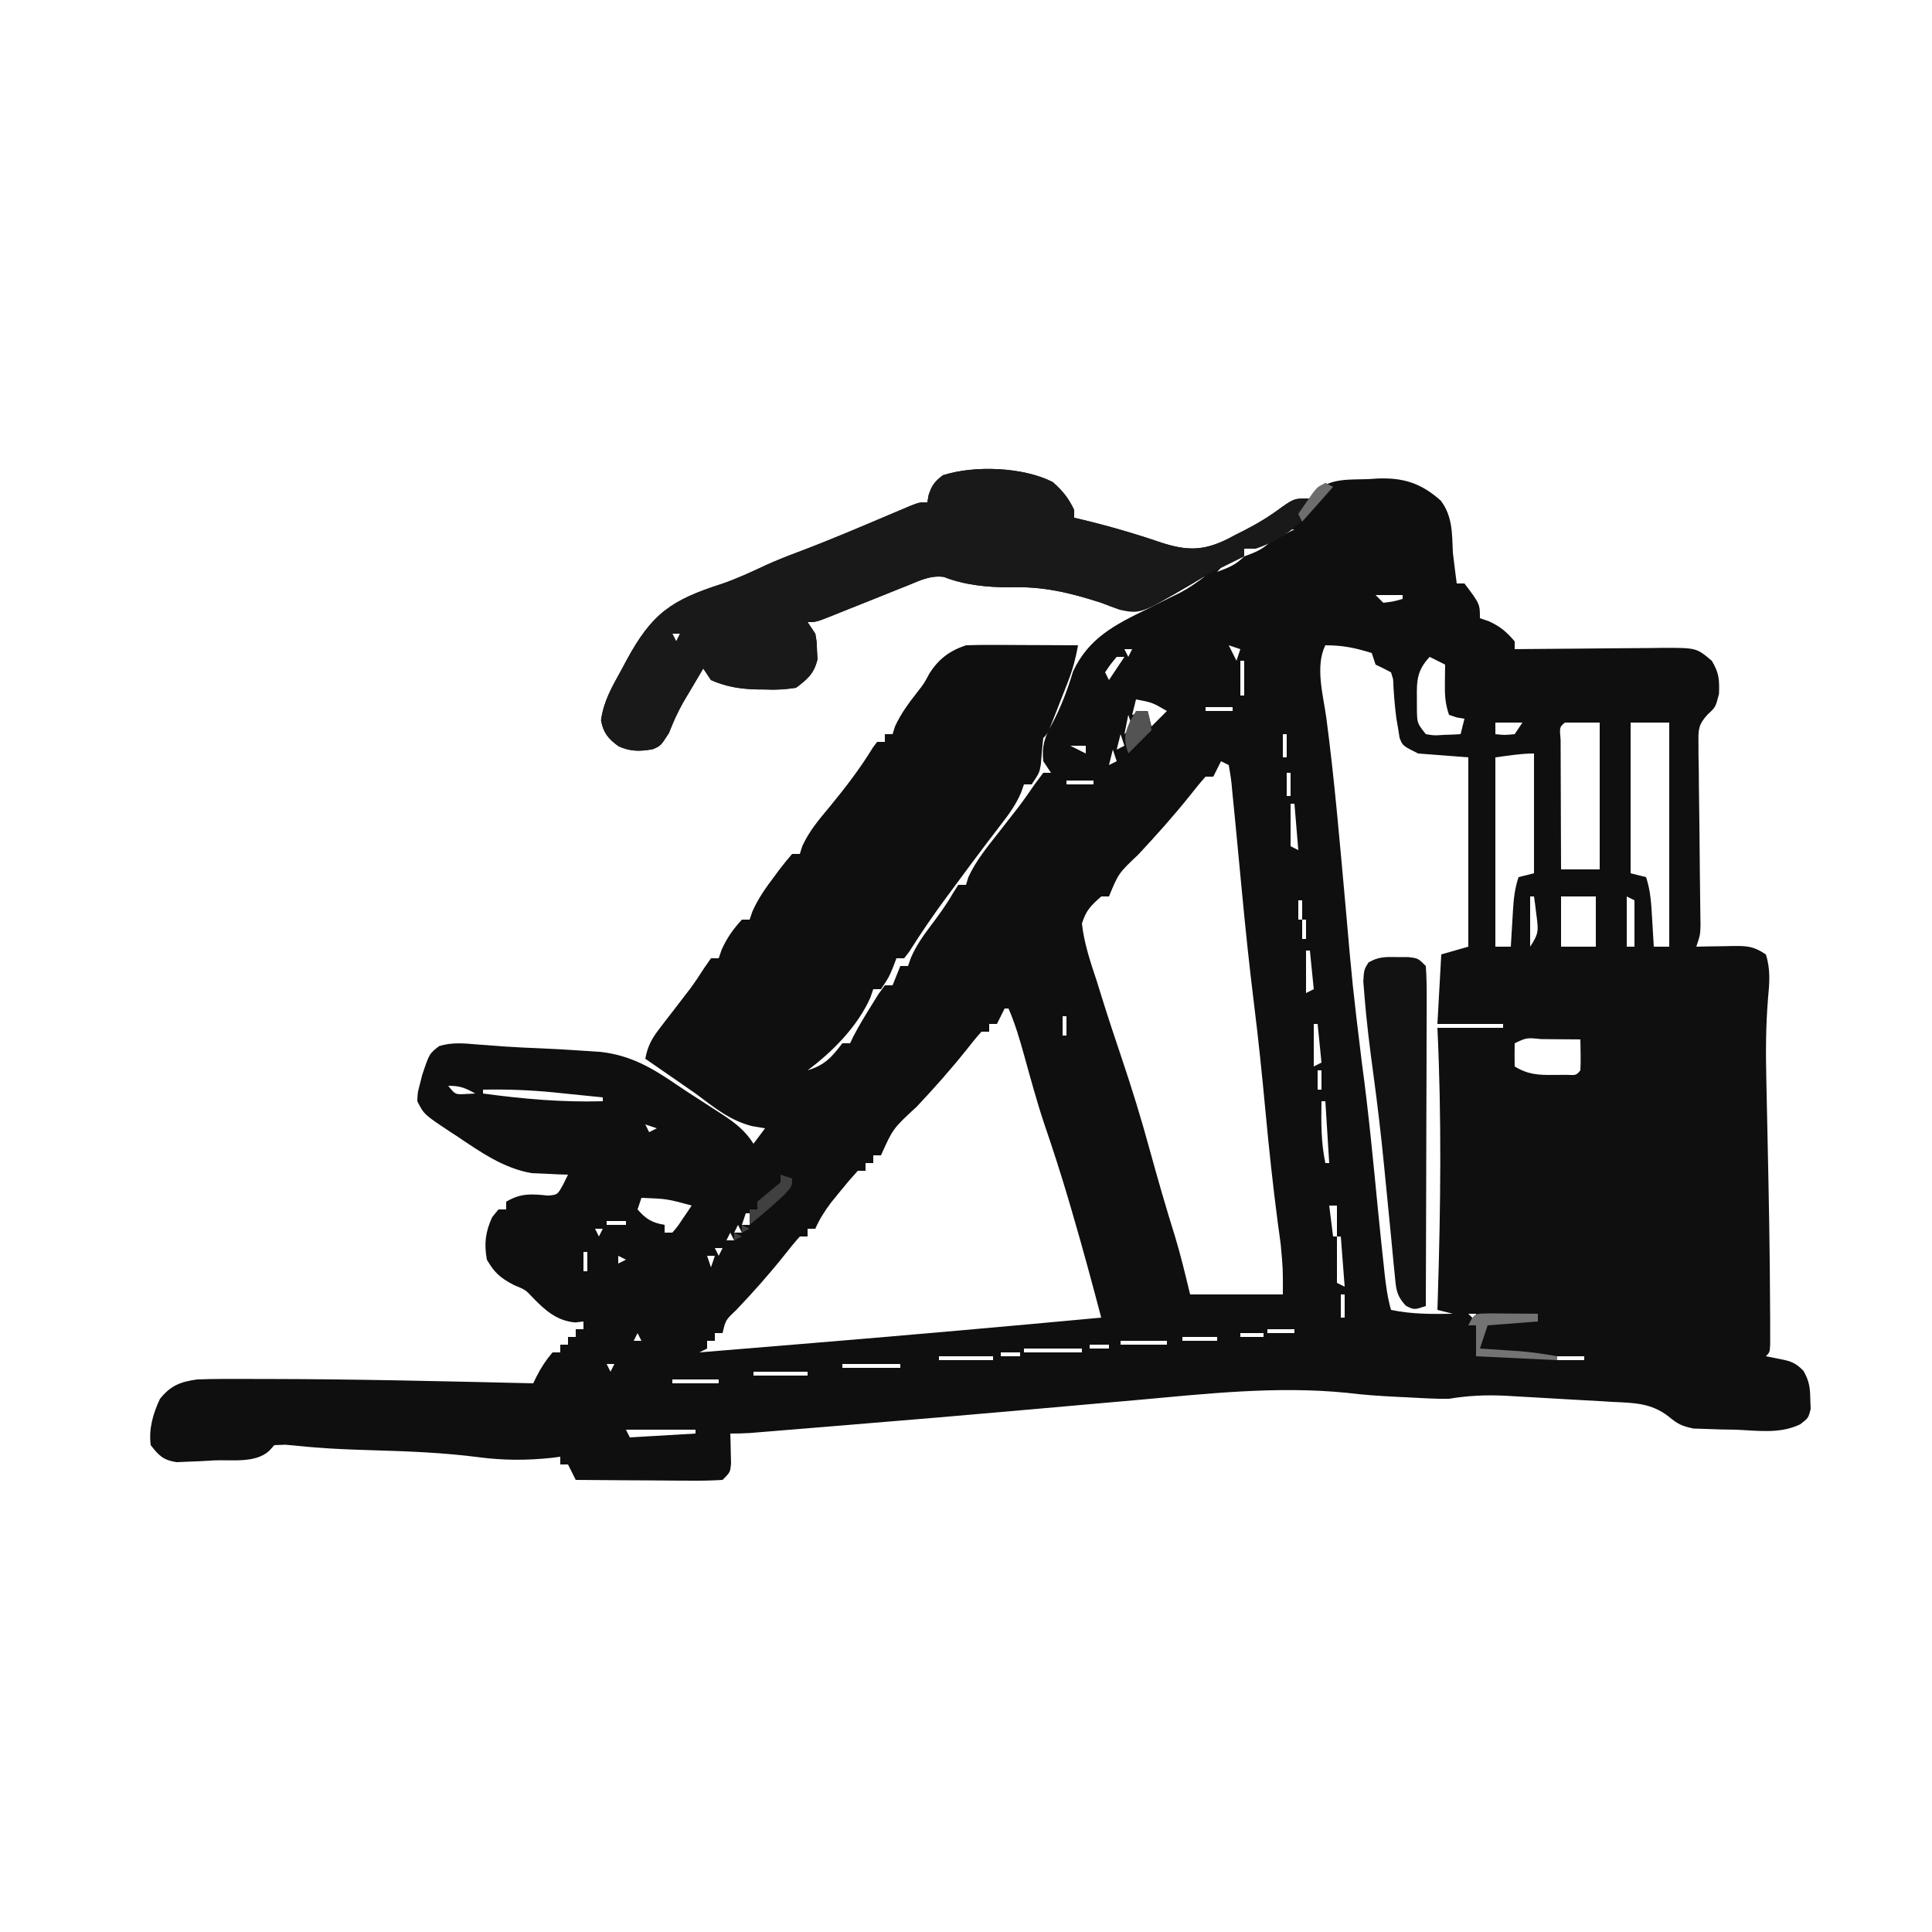
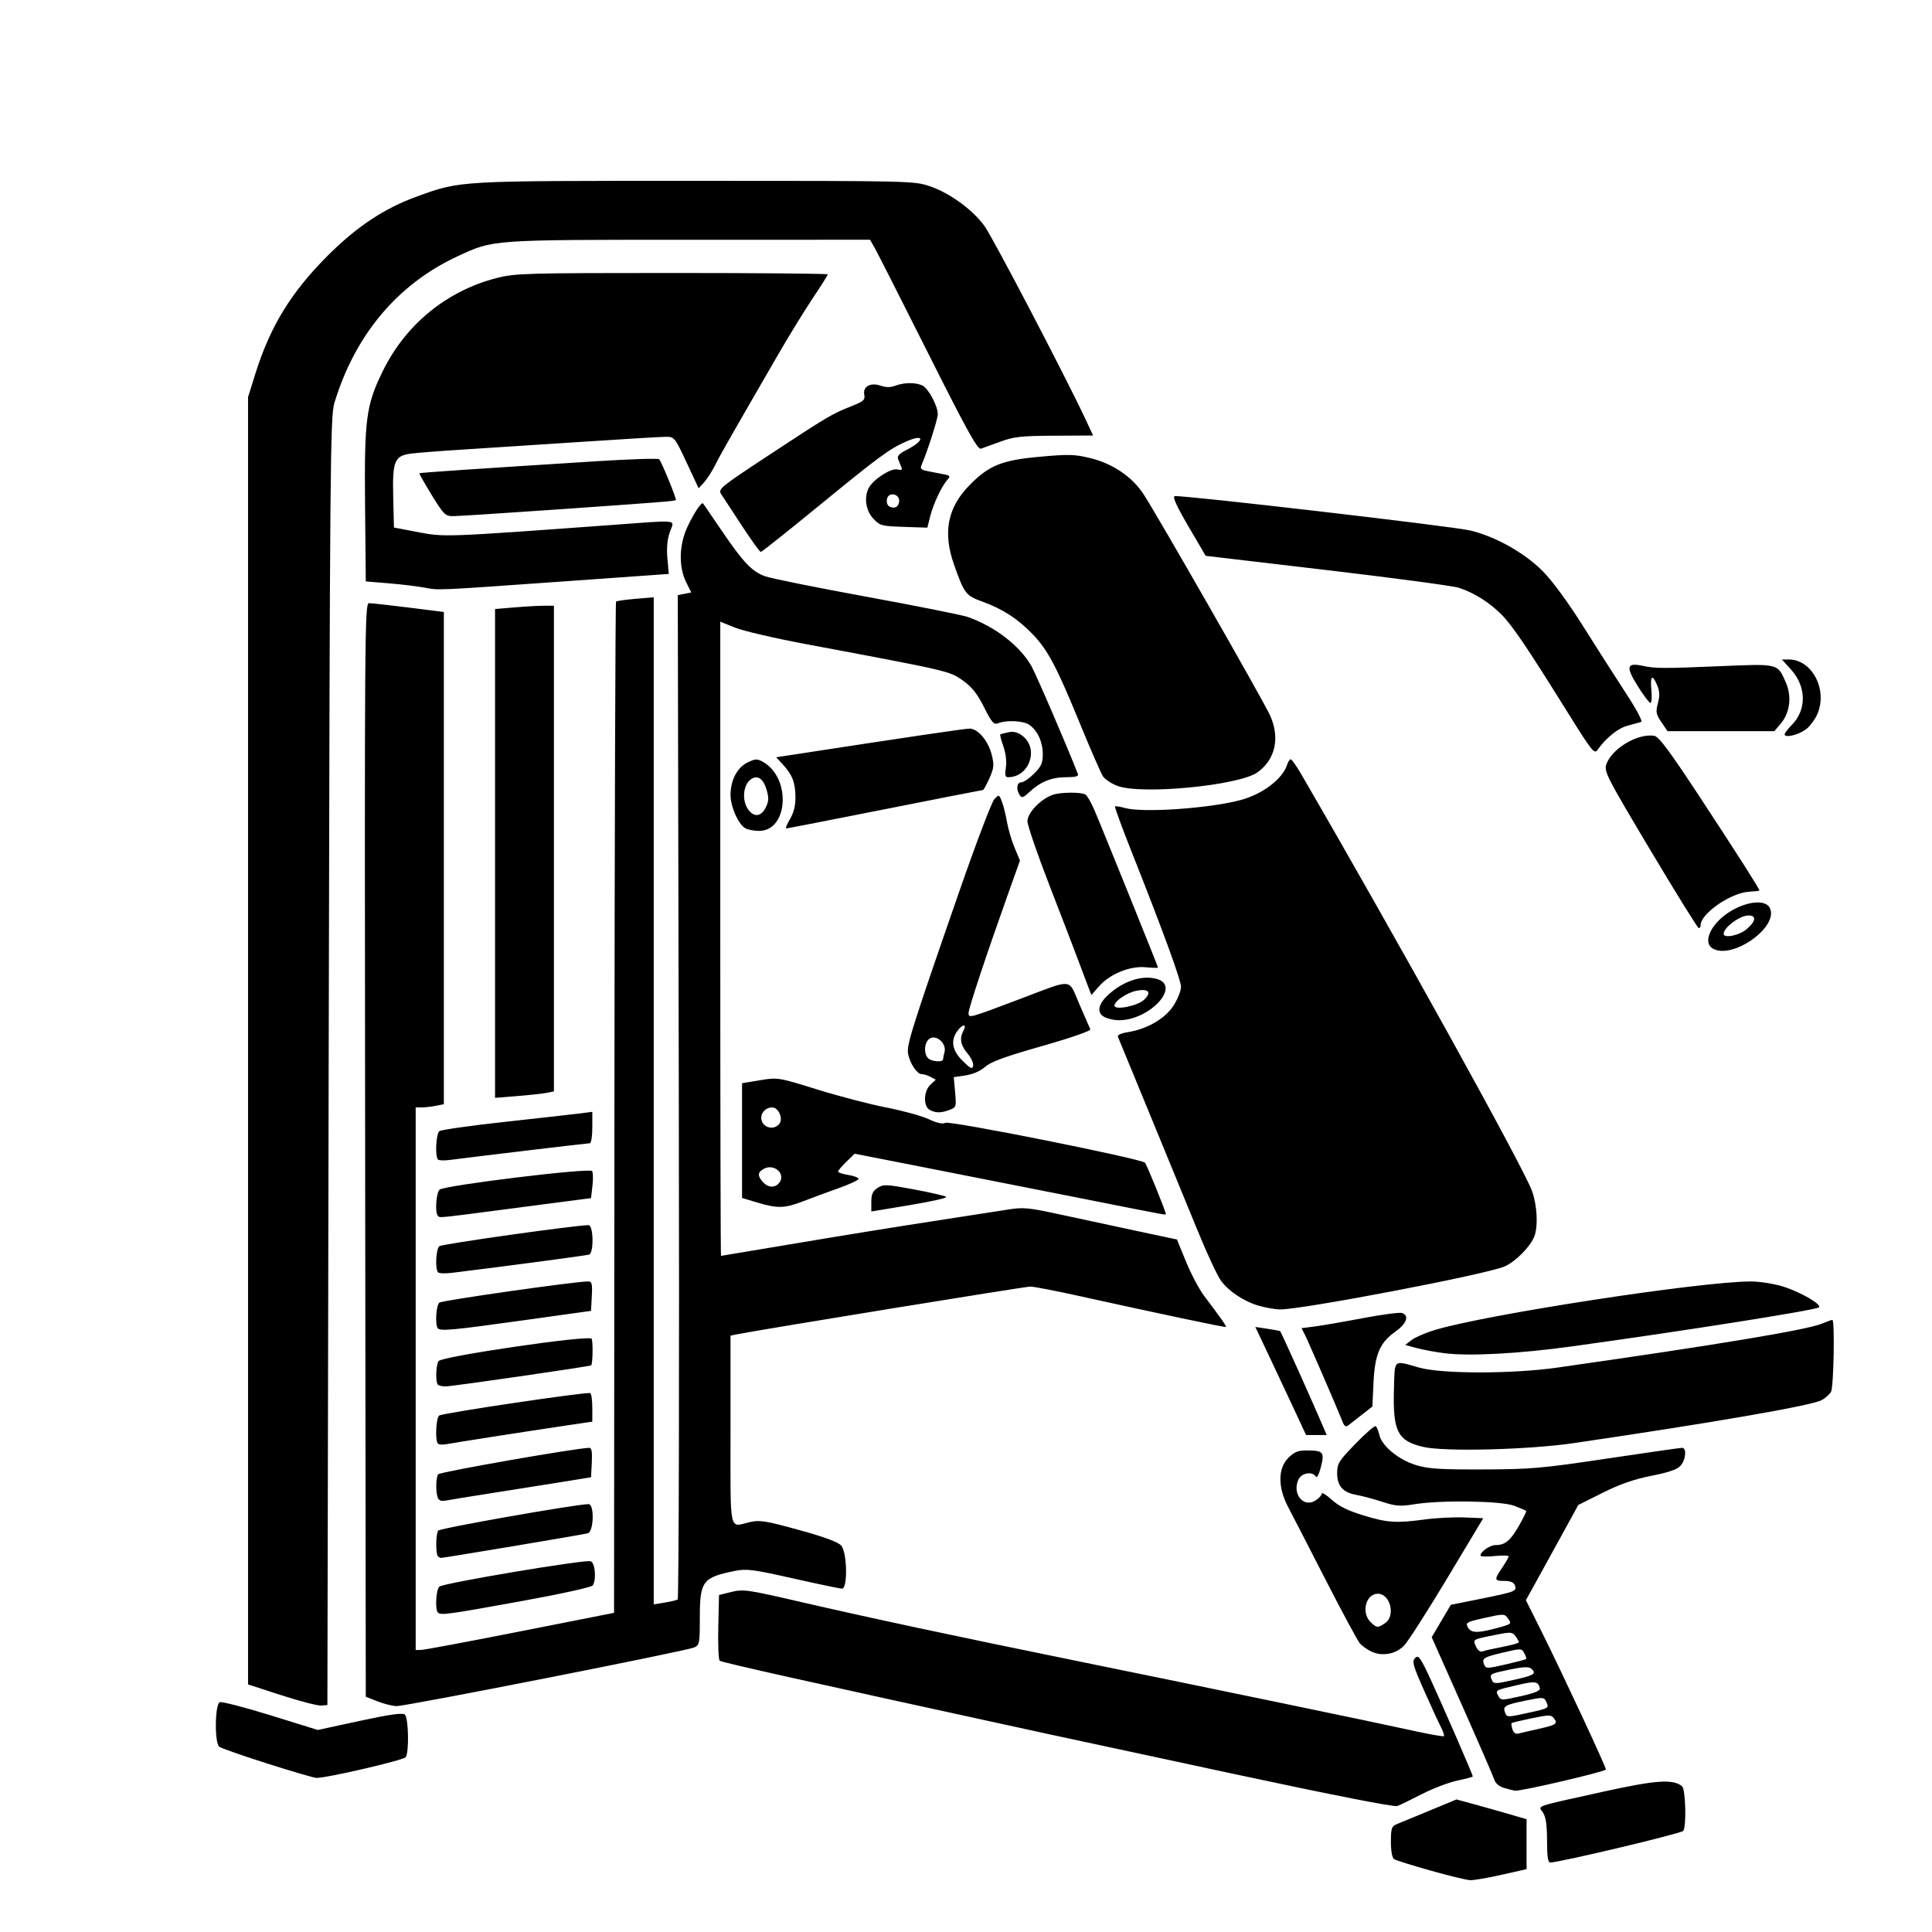
- <svg xmlns="http://www.w3.org/2000/svg" width="500" height="500">
-   <path fill="#0f0f0f" d="M272.438 124.75c2.584 2.269 4.095 4.153 5.562 7.25v2l2.063.48a229 229 0 0 1 20.328 5.894c6.83 2.24 11.155 2.217 17.482-.974l2.065-1.088 2.052-1.029c3.48-1.785 6.642-3.693 9.764-6.053C335 129 335 129 339 129l1.563-1.937c3.945-3.339 8.423-2.9 13.437-3.063l2.473-.156c6.675-.275 11.307 1.178 16.402 5.719 3.071 4.044 2.907 8.538 3.125 13.437q.257 2.316.563 4.625L377 151h2c4 5.294 4 5.294 4 9l2.25.75c2.98 1.355 4.65 2.76 6.75 5.25v2l1.713-.02c5.888-.067 11.777-.112 17.666-.145q3.296-.022 6.59-.061c3.16-.037 6.32-.054 9.48-.067l2.971-.047c8.611-.002 8.611-.002 12.58 3.34 1.894 3.1 2.003 4.908 1.875 8.563C444 183 444 183 441.973 184.873c-2.5 2.695-2.456 3.957-2.411 7.582l.01 3.307.073 3.554.024 3.661c.029 3.862.085 7.724.144 11.585q.063 5.799.111 11.597.032 3.609.087 7.218l.039 3.297.043 2.904C440 242 440 242 439 245l3.176-.07q2.069-.029 4.137-.055c.69-.017 1.38-.034 2.091-.05 3.767-.037 5.38.031 8.596 2.175 1.26 3.909.935 7.443.555 11.491-.56 6.918-.602 13.715-.434 20.65l.072 3.654c.075 3.818.16 7.637.245 11.455.315 14.848.616 29.695.66 44.547l.019 3.384v3.08l.005 2.71C458 350 458 350 457 351l3.813.75c2.746.54 3.935.993 5.917 3.012 1.483 2.613 1.734 4.308 1.77 7.3l.094 2.598C468 367 468 367 465.86 368.63c-5.29 2.533-10.993 1.599-16.736 1.37l-3.8-.059-3.692-.128-3.347-.106c-3.242-.697-4.102-1.192-6.544-3.184-4.424-3.41-8.805-3.456-14.242-3.703l-3.014-.187a627 627 0 0 0-6.283-.347 810 810 0 0 1-9.578-.552q-3.062-.178-6.125-.351l-2.873-.167c-5.046-.247-9.62-.036-14.627.784-1.715.024-3.432 0-5.145-.086l-2.802-.133-2.865-.156-2.83-.133c-4.295-.214-8.54-.501-12.807-1.031-18.274-1.832-36.66.27-54.863 1.914l-7.67.672q-9.3.816-18.6 1.648a6552 6552 0 0 1-48.923 4.165q-4.968.406-9.936.816l-6.356.52-2.982.245-2.747.224-2.408.197c-1.685.113-3.377.138-5.066.138l.07 2.117.055 2.758.07 2.742C189 381 189 381 187 383c-2.869.175-5.64.231-8.508.195l-2.547-.008c-2.69-.011-5.38-.037-8.07-.062q-2.732-.016-5.465-.027-6.705-.035-13.41-.098l-2-4h-2v-2l-2.21.29c-6.447.683-12.495.675-18.915-.165-8.992-1.17-17.95-1.523-27.01-1.792-5.026-.15-10.033-.309-15.045-.72l-2.255-.183a520 520 0 0 1-5.721-.54L71 374l-1.326 1.466c-3.54 3.244-9.536 2.31-14.112 2.471l-3.47.206-3.338.134-3.053.133c-3.446-.523-4.583-1.703-6.701-4.41-.536-4.22.595-8.134 2.375-11.937 2.756-3.499 5.36-4.466 9.625-5.063a171 171 0 0 1 6.824-.133l2.058-.004c2.269-.002 4.537.005 6.806.012l2.372.003c22.984.03 45.963.593 68.94 1.122l.906-1.86c1.167-2.282 2.426-4.193 4.094-6.14h2v-2h2v-2h2v-2h2v-2l-2.125.25c-4.668-.406-7.68-3.018-10.875-6.312-1.98-2.123-1.98-2.123-5-3.375-3.485-1.816-5.033-3.16-7-6.563-.747-4.138-.377-7.179 1.375-11l1.625-2h2v-2c3.854-2.274 6.545-2.013 10.879-1.582 2.416-.223 2.416-.223 3.898-2.93L147 304l-2.562-.078-3.438-.172-3.375-.14c-7.326-1.232-13.352-5.532-19.437-9.61-.655-.425-1.309-.85-1.983-1.29-6.46-4.301-6.46-4.301-8.205-7.71.074-2.219.074-2.219.688-4.5l.574-2.281c1.84-5.528 1.84-5.528 4.39-7.489 3.348-1.041 6.471-.714 9.91-.418q2.29.171 4.579.336l2.408.183c3.273.226 6.547.361 9.825.498 3.879.173 7.752.41 11.626.671l3.41.227c7.819.885 13.38 4.154 19.81 8.564a259 259 0 0 0 5.83 3.818q2.04 1.32 4.075 2.641l1.939 1.248c3.275 2.17 5.832 4.155 7.936 7.502l3-4-3.375-.562c-5.769-1.455-9.917-4.941-14.625-8.438a810 810 0 0 0-7.125-4.937L167 274c.605-3.164 1.62-5.139 3.582-7.68l1.576-2.066 1.655-2.129q1.606-2.088 3.207-4.18c.51-.665 1.022-1.33 1.549-2.014 1.314-1.773 2.513-3.576 3.693-5.439L184 248h2l.75-2.187c1.373-3.09 2.974-5.323 5.25-7.813h2l.719-2.105c1.512-3.417 3.533-6.253 5.781-9.208l1.223-1.666c1.04-1.381 2.153-2.707 3.277-4.021h2l.64-2.047c1.806-3.922 4.357-6.902 7.11-10.203 4.047-4.932 7.844-9.845 11.164-15.309L227 192h2v-2h2l.625-2c1.576-3.439 3.616-6.105 5.93-9.078 1.564-1.995 1.564-1.995 3.007-4.672 2.394-3.747 5.25-5.854 9.438-7.25 2.21-.084 4.424-.107 6.637-.098l3.935.01 4.115.025 4.15.014q5.082.018 10.163.049c-.591 3.285-1.38 6.283-2.594 9.39l-.933 2.4-.973 2.46-.973 2.508c-2.393 6.108-2.393 6.108-3.527 7.242-.283 2.254-.448 4.508-.621 6.773C269 200 269 200 267 203h-2l-.766 2.18c-1.338 3.058-2.939 5.308-4.984 7.945l-2.41 3.152-1.352 1.765c-2.93 3.854-5.8 7.751-8.675 11.645l-1.763 2.374a230 230 0 0 0-9.782 14.298L234 248h-2l-.875 2.313C230 253 230 253 228 256h-2l-.734 2.156c-3.329 7.48-9.742 13.993-16.266 18.844 4.465-1.364 6.21-3.344 9-7h2l.781-1.64c1.444-2.795 3.053-5.442 4.719-8.11l1.844-2.984L229 255h2l2-5h2l.754-2.156c1.383-3.157 3.11-5.594 5.184-8.344 2.055-2.736 3.989-5.373 5.69-8.344L248 229h2l.605-1.977c1.973-4.276 4.804-7.711 7.708-11.398q1.713-2.197 3.425-4.398l1.67-2.136c1.527-2.005 2.96-4.052 4.385-6.13L270 200h2l-2-3c-.434-3.915.36-6.222 2.25-9.625 2.36-4.436 4.014-8.831 5.465-13.637 4.006-8.535 10.681-11.987 18.91-15.988q3.084-1.535 6.164-3.078l2.74-1.34c2.353-1.268 4.384-2.67 6.471-4.332l-3.367 2.04c-13.5 7.872-13.5 7.872-18.82 6.773A85 85 0 0 1 285 156c-8.183-2.66-15.193-4.318-23.816-4.012-5.518.02-11.738-.6-16.9-2.68-3.469-.468-6.234.924-9.386 2.22l-2.053.81a928 928 0 0 0-6.47 2.6q-3.243 1.298-6.491 2.588a653 653 0 0 0-4.034 1.619C211.22 161 211.22 161 209 161l2 3c.371 2.086.371 2.086.438 4.375l.12 2.273c-.873 3.68-2.572 5.1-5.558 7.352-2.881.426-5.09.572-7.937.438l-2.092-.018c-4.313-.102-8.02-.671-11.971-2.42l-2-3q-1.63 2.747-3.25 5.5l-1.96 3.3c-1.464 2.618-2.581 5.108-3.665 7.887C171 193 171 193 168.969 193.884c-3.3.605-5.8.645-8.887-.75-2.636-1.916-3.972-3.5-4.531-6.723.646-4.904 2.824-8.62 5.199-12.91l1.344-2.512c6.617-12.242 11.582-15.674 24.836-19.925 3.89-1.347 7.549-3.05 11.273-4.797 2.797-1.266 5.611-2.374 8.484-3.453 7.845-2.952 15.55-6.235 23.263-9.511l3.062-1.29 2.764-1.173C238 130 238 130 240 130l.313-1.812c.801-2.551 1.587-3.555 3.687-5.188 8.197-2.637 20.792-2.142 28.438 1.75M254 133l1 2Zm97 0 1 4Zm-19 4-1 2 4-2zm37 1 1 4Zm-98 2 1 2Zm51 2v2c2.915-1.074 4.778-1.778 7-4-3.106 0-4.353.54-7 2m-5.187 4L315 148c2.915-1.074 4.778-1.778 7-4-3.125-.337-3.125-.337-5.187 2M356 154l2 2c2.603-.32 2.603-.32 5-1v-1zm-180 8 1 2Zm-2 2 1 2 1-2zm153 1 1 2Zm-9 2 2 4 1-3zm25 0c-2.695 5.39-.552 12.964.25 18.75 2.162 16.374 3.533 32.829 5.024 49.274 1.743 19.995 1.743 19.995 4.163 39.914 1.752 12.85 2.969 25.747 4.227 38.653q.694 7.02 1.461 14.034l.229 2.15c.349 3.145.765 6.181 1.646 9.225 5.361 1.129 10.553 1.097 16 1l-4-1 .108-3.364c.728-23.271 1.005-46.374-.108-69.636h17v-1h-17l1-18 7-2v-49l-13-1c-4-2-4-2-4.793-4.066l-.394-2.496-.458-2.692a111 111 0 0 1-.816-9.934L360 174a75 75 0 0 0-4-2l-1-3c-4.31-1.343-7.478-2-12-2m-52 1 1 2 1-2zm-2 2c-1.637 1.96-1.637 1.96-3 4l1 2 4-6zm81 0c-3.2 3.436-3.38 5.944-3.312 10.563l.011 3.44c.083 3.177.083 3.177 2.301 5.997 2.207.364 2.207.364 4.625.188l2.477-.083L378 190l1-4-1.937-.312L375 185c-1.005-3.015-1.103-5.042-1.062-8.187l.027-2.731L374 172zm-49 1v9h1v-9zm-27 10-1 4 4-1 1 4 4-4c-3.804-2.201-3.804-2.201-8-3m18 2v1h7v-1zm19 1 1 2Zm-39 1-1 5 2-2zm95 2v3c2.416.25 2.416.25 5 0l2-3zm18 0c-1.406 1.178-1.406 1.178-1.114 4.51q0 2.34.016 4.681l.005 2.485c.005 2.629.018 5.258.03 7.887q.009 2.666.014 5.333.017 6.552.049 13.104h10v-38zm17 0v39l4 1c1.187 3.56 1.351 6.973 1.563 10.688l.13 2.126q.158 2.593.307 5.186h4v-58zm-99 2 1 4Zm-33 1-1 4 2-1zm42 0v6h1v-6zm-55 3 4 2v-2zm11 1-1 4 2-1zm99 2v49h4l.184-3.176.253-4.137.12-2.091c.192-3.068.466-5.666 1.443-8.596l4-1v-31c-3.35 0-6.676.584-10 1m-71 1-2 4h-2c-1.372 1.532-2.672 3.13-3.937 4.75-4.284 5.363-8.803 10.409-13.485 15.426-5.105 4.835-5.105 4.835-7.578 10.824h-2c-2.783 2.488-3.881 3.54-5 7 .576 5.213 2.23 10.048 3.875 15q.625 2 1.242 4.004c1.655 5.324 3.414 10.613 5.196 15.896 2.649 7.854 5.074 15.727 7.25 23.725 2.084 7.563 4.235 15.08 6.593 22.563 1.468 4.892 2.648 9.847 3.844 14.812h24c.033-6.565.033-6.565-.55-12.941l-.364-2.719-.399-2.902c-1.263-9.61-2.287-19.225-3.187-28.875-.876-9.372-1.835-18.722-3-28.063-1.18-9.466-2.16-18.942-3.062-28.437l-.381-3.981c-.93-9.743-.93-9.743-1.35-14.19q-.372-3.885-.77-7.767l-.203-2.215c-.173-1.646-.442-3.28-.734-4.91zm-30 1 1 2Zm38 1 1 2Zm9 1v6h1v-6zm-57 2v1h7v-1zm49 2 1 3Zm9 4v11l2 1-1-12zm1 13 1 4Zm1 6 1 4Zm60 5v13c2.301-3.452 2.138-4.235 1.625-8.187l-.336-2.731L397 232zm8 0v13h9v-13zm17 0v13h2v-12zm-85 1v5h1v-5zm1 5v5h1v-5zm1 8v11l2-1-1-10zm-67 6 1 3Zm2 6 1 3Zm66 2 1 2Zm-79 1-2 4h-2v2h-2c-1.351 1.512-2.63 3.088-3.875 4.688-4.087 5.118-8.388 9.948-12.875 14.719-6.147 5.66-6.147 5.66-9.25 12.593h-2v2h-2v2h-2a103 103 0 0 0-4.5 5.25l-2.406 2.953c-1.681 2.246-2.975 4.244-4.094 6.797h-2v2h-2c-1.372 1.532-2.672 3.13-3.937 4.75-3.99 5.01-8.184 9.733-12.608 14.364-2.662 2.513-2.662 2.513-3.455 5.886h-2v2h-2v2l-2 1a38658 38658 0 0 0 29.295-2.42A7348 7348 0 0 0 285 341c-2.381-9.03-4.816-18.037-7.437-27l-.916-3.14a473 473 0 0 0-6.39-19.989c-1.948-5.844-3.557-11.795-5.203-17.73-1.158-4.147-2.323-8.186-4.054-12.141zm15 2v5h1v-5zm65 2v11l2-1-1-10zm52 5c-.04 2-.043 4 0 6 3.452 2.114 6.18 2.241 10.188 2.188l3.23-.02c2.512.122 2.512.122 3.582-1.168a59 59 0 0 0 .063-4.062L409 269a1890 1890 0 0 0-7.937-.062l-2.288-.026c-3.687-.377-3.687-.377-6.775 1.088m-115 1 1 3Zm1 4 1 3Zm63 2v5h1v-5zm-62 2 1 2Zm-163 2c1.839 2.287 1.839 2.287 4.625 2.125L123 283c-2.647-1.46-3.894-2-7-2m164 0 1 3Zm-155 1v1c10.413 1.412 20.473 2.3 31 2v-1c-3.29-.342-6.583-.672-9.875-1-.918-.095-1.836-.19-2.781-.29A155 155 0 0 0 125 282m217 3c-.097 5.447-.129 10.639 1 16h1l-1-16zm-60 2 1 4Zm-115 4 1 2 2-1zm116 1 1 2Zm1 2 1 3Zm1 5 1 2Zm59 4 1 3Zm-57 2 1 2Zm1 2 1 4Zm56 0 1 3Zm-178 3-1 3c2.174 2.5 3.73 3.436 7 4v2h2c1.357-1.559 1.357-1.559 2.625-3.5l1.352-1.969L179 312c-6.402-1.75-6.402-1.75-13-2m123 2 1 2Zm55 0 1 8h1v-8zm-151 2-1 3h2l1-3zm97 0 1 3Zm-133 2v1h5v-1zm34 1-1 2h2zm-37 1 1 2 1-2zm137 0 1 3Zm-102 1-1 2h2zm157 1v12l2 1-1-13zm-194 1 1 3Zm35 0 1 2Zm105 0 1 3Zm-107 2 1 2 1-2zm-34 1v5h1v-5zm9 1v2l2-1zm23 0 1 3 1-3zm110 0 1 3Zm1 3 1 2Zm-142 2 1 2Zm1 2 1 2Zm142 0 1 3Zm1 3 1 2Zm51 0v6h1v-6zm-50 4 1 3Zm83 1 2 2v-2zm-52 4v1h7v-1zm13 0v3Zm-176 1-1 2h2zm156 0v1h6v-1zm-15 1v1h9v-1zm-16 1v1h12v-1zm-8 1v1h5v-1zm-17 1v1h15v-1zm-105 1v3Zm99 0v1h5v-1zm-16 1v1h14v-1zm160 0v1h7v-1zm-246 2 1 2 1-2zm61 0v1h15v-1zm-23 2v1h14v-1zm-21 2v1h12v-1zm267 0 1 4Zm-288 1v3Zm9 12 1 2 17-1v-1z" />
-   <path fill="#191919" d="M272.438 124.75c2.584 2.269 4.095 4.153 5.562 7.25v2l2.063.48a229 229 0 0 1 20.328 5.894c6.83 2.24 11.155 2.217 17.482-.974l2.065-1.088 2.052-1.029c3.48-1.785 6.642-3.693 9.764-6.053C335 129 335 129 339 129c2.25-1.917 2.25-1.917 4-4l2 1c-5.84 7.094-11.014 13.016-20 16h-3v2l-2.605 1.285-3.582 1.778-1.914.937c-3.204 1.585-6.326 3.22-9.372 5.094-9.258 5.562-9.258 5.562-14.464 4.594A101 101 0 0 1 285 156c-8.198-2.632-15.183-4.318-23.816-4.012-5.518.02-11.738-.6-16.9-2.68-3.469-.468-6.234.924-9.386 2.22l-2.053.81a928 928 0 0 0-6.47 2.6q-3.243 1.298-6.491 2.588a653 653 0 0 0-4.034 1.619C211.22 161 211.22 161 209 161l2 3c.371 2.086.371 2.086.438 4.375l.12 2.273c-.873 3.68-2.572 5.1-5.558 7.352-2.881.426-5.09.572-7.937.438l-2.092-.018c-4.313-.102-8.02-.671-11.971-2.42l-2-3q-1.63 2.747-3.25 5.5l-1.96 3.3c-1.464 2.618-2.581 5.108-3.665 7.887C171 193 171 193 168.969 193.884c-3.3.605-5.8.645-8.887-.75-2.636-1.916-3.972-3.5-4.531-6.723.646-4.904 2.824-8.62 5.199-12.91l1.344-2.512c6.617-12.242 11.582-15.674 24.836-19.925 3.89-1.347 7.549-3.05 11.273-4.797 2.797-1.266 5.611-2.374 8.484-3.453 7.845-2.952 15.55-6.235 23.263-9.511l3.062-1.29 2.764-1.173C238 130 238 130 240 130l.313-1.812c.801-2.551 1.587-3.555 3.687-5.188 8.197-2.637 20.792-2.142 28.438 1.75M254 133l1 2Zm17 7 1 2Zm-95 22 1 2Zm-2 2 1 2 1-2z" />
-   <path fill="#121212" d="m361.563 247.688 2.94.011C367 248 367 248 369 250c.188 2.801.252 5.503.227 8.305v2.602c0 2.846-.016 5.692-.032 8.538l-.008 5.91c-.008 5.192-.028 10.384-.05 15.576-.02 5.295-.03 10.59-.04 15.885-.02 10.395-.055 20.79-.097 31.184-3 1-3 1-5.121-.043-2.597-2.705-2.587-4.545-2.942-8.27l-.213-2.052c-.26-2.543-.49-5.089-.724-7.635q-.522-5.343-1.053-10.684-.387-3.904-.767-7.81a635 635 0 0 0-2.805-23.881c-.89-6.614-1.728-13.22-2.25-19.875l-.305-3.766c.18-2.984.18-2.984 1.325-4.886 2.557-1.513 4.462-1.462 7.418-1.41" />
-   <path fill="#737373" d="M385.598 339.902q2.232.01 4.464.036l2.3.013q2.818.02 5.638.049v2l-13 1-2 6 2.852.184 3.773.253 3.727.247c3.263.283 6.427.726 9.648 1.316v1l-21-1v-8h-2c1.657-3.315 1.51-2.987 5.598-3.098" />
-   <path fill="#535353" d="M294 184h3c.625 2.375.625 2.375 1 5l-6 6c-1.15-3.553-1.087-4.8.438-8.312z" />
-   <path fill="#404040" d="m202 304 3 1c0 2 0 2-2.125 4.313-2.878 2.69-5.82 5.2-8.875 7.687v-4h2v-2l6-5zm-10 13 2 1-2 1zm-2 2 2 1-2 1z" />
-   <path fill="#6d6d6d" d="m343 125 2 1-8 9-1-2q1.18-1.724 2.375-3.437c.44-.639.882-1.277 1.336-1.934C341 126 341 126 343 125" />
+ <svg xmlns="http://www.w3.org/2000/svg" width="300mm" height="300mm" viewBox="0 0 300 300" version="1.1" id="svg1" xml:space="preserve">
+   <defs id="defs1" />
+   <g id="layer1">
+     <path style="fill:#000000;stroke-width:1" d="m 222.138,290.463 c -2.843,-0.8 -5.392,-1.599 -5.664,-1.776 -0.303,-0.197 -0.495,-1.238 -0.495,-2.691 0,-2.084 0.108,-2.414 0.894,-2.735 0.492,-0.201 2.784,-1.148 5.094,-2.105 l 4.199,-1.739 2.756,0.752 c 1.516,0.414 3.963,1.104 5.439,1.534 l 2.683,0.782 v 3.878 3.878 l -3.879,0.875 c -2.134,0.481 -4.325,0.859 -4.869,0.839 -0.544,-0.02 -3.316,-0.691 -6.159,-1.49 z m 18.086,-4.648 c 0,-2.403 -0.181,-3.668 -0.619,-4.338 -0.754,-1.151 -1.683,-0.823 9.13,-3.218 8.387,-1.858 11.048,-2.048 12.455,-0.889 0.543,0.447 0.701,6.133 0.193,6.929 -0.251,0.393 -19.278,4.914 -20.662,4.91 -0.359,-9.4e-4 -0.497,-0.946 -0.497,-3.394 z m -48.688,-10.369 c -13.553,-2.906 -26.699,-5.732 -29.213,-6.28 -37.763,-8.23 -50.311,-11.033 -50.578,-11.301 -0.177,-0.177 -0.271,-2.542 -0.209,-5.257 l 0.112,-4.936 1.939,-0.479 c 1.806,-0.446 2.514,-0.346 10.334,1.461 11.305,2.612 24.23,5.374 43.768,9.356 21.077,4.295 46.071,9.481 51.82,10.751 2.488,0.55 4.602,0.92 4.699,0.823 0.097,-0.097 -0.133,-0.774 -0.511,-1.505 -0.378,-0.731 -1.554,-3.289 -2.614,-5.685 -1.698,-3.839 -1.857,-4.426 -1.34,-4.943 0.516,-0.516 0.804,-0.117 2.419,3.363 1.804,3.887 6.536,14.771 6.536,15.033 0,0.074 -1.087,0.365 -2.415,0.647 -1.328,0.282 -3.788,1.218 -5.465,2.081 -1.677,0.863 -3.408,1.7 -3.845,1.861 -0.498,0.184 -9.985,-1.678 -25.437,-4.991 z m 42.056,2.194 c -0.774,-0.224 -1.373,-0.712 -1.541,-1.256 -0.151,-0.489 -2.404,-5.676 -5.006,-11.527 l -4.732,-10.637 1.486,-2.513 1.486,-2.513 4.701,-0.945 c 5.318,-1.069 5.592,-1.179 5.239,-2.099 -0.169,-0.44 -0.71,-0.664 -1.603,-0.664 -1.613,0 -1.643,-0.177 -0.355,-2.073 0.546,-0.804 0.994,-1.586 0.994,-1.738 0,-0.151 -0.984,-0.174 -2.186,-0.05 -1.202,0.124 -2.186,0.087 -2.186,-0.082 0,-0.604 1.47,-1.623 2.343,-1.623 1.478,0 2.305,-0.684 3.631,-3.002 0.696,-1.217 1.202,-2.262 1.123,-2.322 -0.078,-0.061 -0.906,-0.408 -1.839,-0.771 -1.997,-0.777 -11.348,-0.924 -15.541,-0.244 -2.182,0.354 -2.869,0.301 -4.968,-0.381 -1.34,-0.436 -3.131,-0.915 -3.981,-1.064 -2.126,-0.375 -3.026,-1.381 -3.026,-3.386 0,-1.486 0.255,-1.895 2.838,-4.559 1.561,-1.61 2.978,-2.841 3.149,-2.735 0.171,0.106 0.426,0.717 0.567,1.358 0.373,1.7 2.963,3.841 5.651,4.672 1.908,0.59 3.694,0.707 10.45,0.687 7.46,-0.022 9.088,-0.165 19.276,-1.689 6.121,-0.916 11.352,-1.665 11.626,-1.665 0.732,3.2e-4 0.604,1.771 -0.199,2.736 -0.505,0.607 -1.743,1.044 -4.523,1.597 -2.717,0.54 -4.925,1.309 -7.61,2.651 l -3.782,1.891 -3.29,5.996 c -1.81,3.298 -3.64,6.623 -4.068,7.389 l -0.778,1.393 2.383,4.768 c 3.115,6.234 10.043,21.08 10.043,21.523 0,0.321 -13.229,3.412 -14.11,3.297 -0.219,-0.029 -0.967,-0.217 -1.664,-0.418 z m 5.042,-9.117 c 3.011,-0.666 3.311,-0.852 2.687,-1.67 -0.462,-0.605 -0.734,-0.608 -3.482,-0.038 -1.64,0.34 -3.042,0.675 -3.117,0.744 -0.075,0.069 -0.015,0.504 0.131,0.967 0.17,0.537 0.507,0.776 0.931,0.661 0.365,-0.099 1.647,-0.398 2.849,-0.664 z m -1.038,-2.621 c 2.827,-0.621 2.941,-0.69 2.558,-1.53 -0.397,-0.871 -0.431,-0.874 -3.246,-0.305 -3.18,0.643 -3.579,0.869 -3.213,1.823 0.311,0.812 0.265,0.811 3.901,0.012 z m 1.506,-3.764 c -0.242,-1.049 -0.687,-1.122 -3.257,-0.533 -3.683,0.843 -3.671,0.837 -3.2,1.717 0.394,0.735 0.488,0.737 3.495,0.063 2.207,-0.495 3.054,-0.851 2.963,-1.247 z m -3.627,-1.381 c 2.789,-0.634 3.173,-0.92 2.259,-1.679 -0.354,-0.294 -1.317,-0.246 -3.256,0.16 -3.114,0.653 -3.185,0.691 -2.861,1.534 0.292,0.76 0.454,0.76 3.858,-0.015 z m -1.339,-2.384 c 1.488,-0.345 2.766,-0.688 2.839,-0.761 0.073,-0.073 -0.053,-0.482 -0.281,-0.908 -0.403,-0.752 -0.496,-0.756 -3.189,-0.123 -3.088,0.726 -3.42,0.92 -3.08,1.806 0.291,0.758 0.383,0.758 3.712,-0.013 z m -0.814,-2.651 c 1.391,-0.264 2.529,-0.584 2.529,-0.711 0,-0.127 -0.235,-0.553 -0.523,-0.946 -0.473,-0.647 -0.749,-0.671 -2.882,-0.247 -3.866,0.767 -3.775,0.716 -3.263,1.841 0.282,0.619 0.667,0.905 1.03,0.766 0.319,-0.122 1.718,-0.438 3.109,-0.702 z m -1.106,-2.862 c 2.563,-0.682 2.57,-0.688 1.908,-1.594 -0.505,-0.691 -0.655,-0.692 -3.572,-0.043 -2.803,0.624 -3.013,0.739 -2.634,1.445 0.488,0.912 1.436,0.954 4.299,0.192 z M 41.497,273.842 c -3.825,-1.216 -7.179,-2.392 -7.452,-2.613 -0.754,-0.611 -0.679,-6.619 0.086,-6.913 0.321,-0.123 3.876,0.797 7.901,2.044 l 7.318,2.268 6.503,-1.406 c 4.633,-1.002 6.647,-1.286 7.004,-0.99 0.572,0.475 0.695,5.757 0.154,6.611 -0.305,0.481 -12.33,3.274 -13.898,3.228 -0.363,-0.011 -3.789,-1.014 -7.615,-2.23 z m 2.186,-10.611 -5.167,-1.675 V 161.61 61.665 l 1.119,-3.577 C 41.942,50.714 45.158,45.446 50.815,39.77 c 4.553,-4.568 8.84,-7.417 13.93,-9.259 6.846,-2.477 6.021,-2.431 43.231,-2.431 33.416,0 33.959,0.012 36.395,0.835 3.083,1.041 6.63,3.617 8.49,6.164 1.276,1.748 12.602,23.407 15.653,29.932 l 1.223,2.616 -5.992,0.03 c -5.164,0.026 -6.322,0.152 -8.377,0.913 -1.312,0.486 -2.681,0.98 -3.043,1.1 -0.529,0.174 -2.135,-2.725 -8.207,-14.824 -4.152,-8.272 -7.88,-15.621 -8.284,-16.33 l -0.736,-1.289 -28.02,0.003 c -30.912,0.004 -30.41,-0.032 -35.951,2.529 -9.357,4.323 -15.999,12.213 -19.204,22.813 -0.641,2.12 -0.701,8.976 -0.886,102.232 l -0.199,99.959 -0.994,0.071 c -0.546,0.039 -3.319,-0.683 -6.161,-1.604 z m 14.904,0.942 -1.789,-0.708 -0.1,-84.902 c -0.095,-80.674 -0.066,-84.903 0.596,-84.905 0.383,-9.83e-4 3.156,0.306 6.161,0.683 l 5.465,0.686 v 38.217 38.217 l -1.242,0.248 c -0.683,0.137 -1.667,0.248 -2.186,0.248 h -0.944 v 42.13 42.13 l 0.894,-0.022 c 0.492,-0.012 7.422,-1.312 15.401,-2.888 l 14.507,-2.866 0.057,-78.415 c 0.031,-43.128 0.145,-78.502 0.251,-78.609 0.107,-0.107 1.467,-0.3 3.023,-0.431 l 2.829,-0.237 v 78.192 78.192 l 1.689,-0.28 c 0.929,-0.154 1.841,-0.37 2.028,-0.481 0.186,-0.111 0.266,-35.246 0.178,-78.079 l -0.16,-77.878 1.046,-0.209 1.046,-0.209 -0.802,-1.62 c -1.185,-2.394 -1.087,-5.858 0.243,-8.641 1.063,-2.224 2.17,-3.855 2.407,-3.548 0.072,0.093 1.347,1.958 2.833,4.144 3.391,4.988 4.72,6.394 6.755,7.143 0.889,0.327 7.991,1.762 15.783,3.187 7.792,1.426 14.874,2.842 15.738,3.147 4.191,1.479 8.02,4.426 9.841,7.574 0.7,1.21 5.497,12.342 7.243,16.806 0.14,0.358 -0.377,0.497 -1.855,0.497 -2.236,0 -3.983,0.711 -5.705,2.324 -0.936,0.876 -1.171,0.947 -1.484,0.451 -0.583,-0.922 -0.449,-1.98 0.251,-1.98 0.35,0 1.244,-0.608 1.987,-1.351 1.103,-1.103 1.351,-1.655 1.351,-3.001 0,-1.905 -0.805,-3.678 -2.073,-4.567 -0.923,-0.646 -3.522,-0.785 -4.865,-0.26 -0.667,0.261 -0.979,-0.095 -2.186,-2.493 -1.059,-2.104 -1.878,-3.133 -3.303,-4.15 -2.047,-1.461 -2.047,-1.461 -24.332,-5.637 -4.807,-0.901 -9.77,-2.054 -11.029,-2.562 l -2.29,-0.925 v 49.238 c 0,27.081 0.05,49.238 0.112,49.238 0.061,0 5.382,-0.889 11.824,-1.975 6.442,-1.086 15.826,-2.605 20.854,-3.375 5.028,-0.77 10.352,-1.595 11.831,-1.833 2.454,-0.395 3.186,-0.325 8.347,0.798 3.111,0.677 8.421,1.818 11.8,2.536 l 6.143,1.306 1.409,3.445 c 0.775,1.895 2.035,4.275 2.8,5.29 2.664,3.532 3.511,4.738 3.403,4.846 -0.106,0.106 -10.538,-2.094 -23.064,-4.864 -3.49,-0.772 -6.786,-1.404 -7.324,-1.404 -0.818,0 -42.073,6.711 -45.451,7.394 l -1.093,0.221 v 14.674 c 0,16.481 -0.309,15.047 3.069,14.268 1.455,-0.336 2.459,-0.172 7.552,1.232 3.972,1.095 6.099,1.881 6.569,2.428 0.924,1.075 1.027,6.683 0.123,6.683 -0.315,0 -3.726,-0.711 -7.579,-1.58 -6.25,-1.409 -7.23,-1.535 -9.066,-1.167 -5.012,1.004 -5.437,1.577 -5.437,7.312 0,3.973 -0.048,4.216 -0.894,4.577 -1.372,0.585 -44.848,9.148 -46.204,9.1 -0.656,-0.023 -1.997,-0.36 -2.981,-0.749 z m 154.411,-7.698 c -0.656,-0.3 -1.483,-0.883 -1.839,-1.295 -0.356,-0.412 -2.754,-4.863 -5.329,-9.891 -2.575,-5.028 -5.191,-10.106 -5.812,-11.284 -1.608,-3.05 -1.596,-5.998 0.032,-7.626 0.929,-0.929 1.506,-1.161 2.882,-1.156 2.558,0.009 2.767,0.256 2.175,2.576 -0.303,1.187 -0.619,1.771 -0.799,1.479 -0.535,-0.865 -2.22,-0.564 -2.696,0.481 -1.012,2.221 0.821,4.439 2.669,3.228 0.532,-0.348 0.967,-0.829 0.967,-1.068 0,-0.239 0.698,0.196 1.551,0.967 1.103,0.997 2.526,1.699 4.926,2.431 3.741,1.141 5.055,1.224 9.655,0.609 1.729,-0.231 4.447,-0.365 6.04,-0.298 l 2.896,0.122 -5.605,9.34 c -3.083,5.137 -6.094,9.837 -6.692,10.445 -1.295,1.317 -3.355,1.702 -5.022,0.94 z m 2.098,-4.452 c 1.633,-1.144 0.782,-4.548 -1.137,-4.548 -1.857,0 -2.627,2.904 -1.159,4.372 0.957,0.957 1.16,0.972 2.296,0.176 z M 67.994,250.389 c -0.465,-0.465 -0.284,-3.596 0.232,-4.02 0.683,-0.561 22.684,-4.25 23.493,-3.939 0.696,0.267 0.918,2.818 0.326,3.75 -0.18,0.283 -5.006,1.344 -11.305,2.484 -11.29,2.044 -12.291,2.18 -12.746,1.725 z m 0,-8.744 c -0.357,-0.357 -0.327,-3.395 0.039,-3.967 0.241,-0.376 21.465,-4.115 23.359,-4.115 0.925,0 0.818,4.248 -0.114,4.525 -0.634,0.188 -22.321,3.822 -22.809,3.822 -0.116,0 -0.329,-0.119 -0.475,-0.265 z m -0.016,-9.087 c -0.338,-0.88 -0.304,-3.062 0.055,-3.626 0.233,-0.366 21.627,-4.112 23.486,-4.112 0.351,0 0.46,0.664 0.375,2.285 l -0.119,2.285 -5.366,0.866 c -2.951,0.476 -7.78,1.242 -10.731,1.702 -2.951,0.46 -5.835,0.929 -6.408,1.043 -0.732,0.145 -1.117,0.013 -1.292,-0.442 z m 153.083,-7.872 c -4.04,-0.912 -4.804,-2.406 -4.609,-9.009 0.139,-4.73 -0.163,-4.472 3.899,-3.321 3.525,0.999 14.462,1.001 21.462,0.005 24.78,-3.529 38.763,-5.852 41.101,-6.829 0.771,-0.322 1.496,-0.585 1.612,-0.585 0.397,0 0.213,10.384 -0.198,11.151 -0.225,0.421 -0.903,1.02 -1.506,1.332 -1.652,0.854 -16.753,3.469 -38.426,6.654 -6.995,1.028 -19.972,1.364 -23.336,0.604 z m -153.053,-0.515 c -0.474,-0.474 -0.309,-4.056 0.201,-4.371 0.651,-0.402 23.048,-3.723 23.448,-3.476 0.174,0.108 0.317,1.148 0.317,2.311 v 2.115 l -4.471,0.667 c -6.46,0.963 -17.021,2.609 -18.203,2.838 -0.557,0.108 -1.138,0.07 -1.292,-0.084 z M 201.006,218.957 c -0.991,-2.131 -2.765,-5.907 -3.941,-8.391 l -2.138,-4.515 1.881,0.28 c 1.035,0.154 1.927,0.324 1.982,0.377 0.132,0.127 4.187,9.108 5.89,13.044 l 1.332,3.08 h -1.602 -1.602 z m 7.471,1.832 c -0.671,-1.743 -5.306,-12.456 -5.844,-13.507 l -0.534,-1.044 2.071,-0.267 c 1.139,-0.147 4.514,-0.731 7.499,-1.298 2.985,-0.567 5.713,-0.922 6.061,-0.788 1.137,0.436 0.677,1.674 -1.081,2.913 -2.391,1.685 -3.172,3.525 -3.376,7.957 l -0.168,3.647 -1.643,1.288 c -0.904,0.709 -1.864,1.457 -2.133,1.662 -0.345,0.263 -0.597,0.096 -0.851,-0.563 z m -140.483,-5.773 c -0.383,-0.383 -0.314,-3.016 0.095,-3.662 0.464,-0.733 23.399,-4.089 23.776,-3.479 0.235,0.379 0.18,3.883 -0.064,4.132 -0.168,0.171 -21.601,3.274 -22.614,3.274 -0.51,0 -1.047,-0.119 -1.193,-0.265 z m 156.332,-4.885 c -1.421,-0.181 -3.38,-0.544 -4.353,-0.806 l -1.77,-0.477 0.975,-0.76 c 0.536,-0.418 2.137,-1.115 3.558,-1.549 7.892,-2.411 41.348,-7.554 49.142,-7.554 1.344,0 3.579,0.351 4.969,0.781 2.703,0.836 6.083,2.79 5.601,3.238 -0.461,0.428 -20.745,3.633 -38.448,6.075 -8.125,1.121 -15.878,1.535 -19.674,1.051 z M 67.994,206.272 c -0.465,-0.465 -0.284,-3.597 0.232,-4.004 0.434,-0.342 21.176,-3.297 23.072,-3.287 0.619,0.003 0.699,0.31 0.596,2.287 l -0.119,2.283 -10.533,1.468 c -10.922,1.522 -12.802,1.7 -13.248,1.253 z m 127.637,-3.471 c -2.309,-0.622 -4.708,-2.176 -6.018,-3.9 -0.546,-0.719 -2.197,-4.258 -3.669,-7.865 -1.472,-3.607 -4.814,-11.745 -7.428,-18.084 -2.614,-6.339 -4.832,-11.725 -4.93,-11.969 -0.106,-0.263 0.514,-0.55 1.533,-0.708 2.991,-0.464 5.831,-2.117 7.116,-4.143 0.634,-1 1.153,-2.294 1.153,-2.876 0,-1.061 -2.783,-8.669 -7.745,-21.177 -1.46,-3.68 -2.583,-6.762 -2.496,-6.849 0.087,-0.087 0.771,0.017 1.52,0.232 2.741,0.786 13.142,0.072 17.999,-1.236 3.415,-0.92 6.5,-3.275 7.207,-5.501 0.143,-0.452 0.39,-0.821 0.548,-0.821 0.158,0 0.885,1.028 1.616,2.285 14.649,25.186 34.636,61.283 35.865,64.775 0.79,2.245 0.954,5.432 0.36,6.995 -0.611,1.607 -2.9,3.931 -4.623,4.693 -2.775,1.227 -31.67,6.75 -34.937,6.678 -0.663,-0.015 -2.046,-0.253 -3.073,-0.529 z M 68.027,197.568 c -0.49,-0.501 -0.337,-3.62 0.199,-4.063 0.407,-0.336 21.18,-3.264 23.16,-3.264 0.767,0 0.852,4.304 0.091,4.571 -0.402,0.141 -13.115,1.832 -21.363,2.841 -0.984,0.12 -1.923,0.082 -2.087,-0.086 z m -0.033,-8.784 c -0.483,-0.483 -0.274,-3.604 0.271,-4.057 0.816,-0.677 23.345,-3.421 23.677,-2.884 0.148,0.239 0.171,1.282 0.051,2.317 l -0.218,1.882 -11.327,1.482 c -12.929,1.691 -12.106,1.608 -12.454,1.26 z m 99.695,-2.746 c -6.995,-1.388 -17.726,-3.505 -23.847,-4.706 l -11.128,-2.184 -1.292,1.252 c -0.711,0.689 -1.292,1.373 -1.292,1.521 0,0.148 0.715,0.383 1.59,0.523 0.874,0.14 1.59,0.413 1.59,0.607 0,0.194 -1.386,0.844 -3.08,1.445 -1.694,0.601 -4.167,1.513 -5.496,2.028 -2.889,1.118 -3.983,1.15 -7.123,0.21 l -2.385,-0.714 v -8.91 -8.91 l 2.782,-0.46 c 2.769,-0.458 2.811,-0.451 8.943,1.449 3.388,1.05 8.206,2.305 10.706,2.789 2.5,0.484 5.437,1.293 6.527,1.798 1.316,0.61 2.197,0.803 2.622,0.576 0.699,-0.374 30.428,5.57 30.984,6.195 0.302,0.339 3.215,7.505 3.215,7.908 0,0.248 1.414,0.504 -13.315,-2.417 z m -46.717,-2.336 c 1.126,-1.357 -0.716,-3.09 -2.354,-2.213 -0.982,0.525 -1.024,1.1 -0.152,2.063 0.791,0.874 1.852,0.938 2.506,0.15 z m 0.026,-9.172 c 0.668,-0.805 -0.097,-2.572 -1.114,-2.572 -0.894,0 -1.678,0.743 -1.678,1.59 0,1.459 1.855,2.111 2.792,0.982 z m 14.299,12.076 c 0,-1.166 0.223,-1.659 0.971,-2.149 0.898,-0.588 1.321,-0.571 5.664,0.237 2.581,0.48 4.834,1.002 5.007,1.159 0.172,0.157 -2.376,0.732 -5.664,1.276 l -5.977,0.99 z M 68.007,180.052 c -0.478,-0.478 -0.302,-4.003 0.219,-4.408 0.273,-0.212 4.968,-0.874 10.433,-1.471 5.465,-0.597 10.696,-1.185 11.626,-1.307 l 1.689,-0.222 v 2.439 c 0,1.341 -0.174,2.439 -0.386,2.439 -0.387,0 -18.672,2.183 -21.694,2.59 -0.886,0.119 -1.735,0.092 -1.888,-0.061 z m 76.332,-7.728 c -1,-0.582 -0.918,-2.91 0.137,-3.893 l 0.833,-0.776 -0.807,-0.432 c -0.444,-0.237 -1.066,-0.432 -1.383,-0.432 -0.721,0 -1.807,-1.619 -2.113,-3.15 -0.262,-1.312 0.589,-4.014 7.899,-25.069 2.618,-7.542 5.091,-14.057 5.495,-14.479 0.723,-0.754 0.742,-0.748 1.182,0.397 0.246,0.64 0.599,2.058 0.783,3.151 0.185,1.093 0.714,2.885 1.175,3.983 l 0.839,1.996 -1.837,5.158 c -3.468,9.738 -6.142,17.792 -6.142,18.502 0,0.863 -0.015,0.867 7.976,-2.158 8.439,-3.194 7.461,-3.281 9.235,0.82 0.831,1.922 1.595,3.677 1.696,3.899 0.106,0.231 -3.091,1.336 -7.47,2.581 -5.726,1.628 -7.959,2.443 -8.86,3.234 -0.739,0.649 -1.914,1.164 -3.042,1.333 l -1.837,0.276 0.212,2.335 c 0.204,2.253 0.174,2.349 -0.862,2.743 -1.335,0.507 -2.211,0.501 -3.109,-0.021 z m 5.893,-8.749 c -1.095,-1.302 -1.273,-2.333 -0.612,-3.567 0.58,-1.083 -0.211,-0.991 -0.985,0.115 -1.056,1.507 -0.777,3.015 0.855,4.621 1.222,1.204 1.498,1.331 1.62,0.749 0.081,-0.386 -0.314,-1.249 -0.877,-1.918 z m -3.801,0.931 c 0.003,-0.164 0.109,-0.684 0.235,-1.156 0.337,-1.258 -1.173,-2.688 -2.237,-2.119 -0.888,0.475 -1.073,2.331 -0.309,3.095 0.521,0.521 2.302,0.659 2.311,0.179 z M 76.871,132.525 V 94.571 l 3.041,-0.257 c 1.672,-0.141 3.729,-0.257 4.571,-0.257 h 1.53 v 37.708 37.708 l -1.102,0.22 c -0.606,0.121 -2.663,0.347 -4.571,0.502 l -3.469,0.281 z m 94.693,25.435 c -1.272,-0.613 -1.116,-1.93 0.397,-3.367 2.334,-2.215 5.346,-3.234 7.651,-2.589 3.9,1.091 -1.193,6.528 -6.008,6.415 -0.63,-0.015 -1.549,-0.221 -2.041,-0.458 z m 6.091,-2.723 c 1.219,-1.145 0.719,-1.753 -1.152,-1.402 -1.463,0.274 -3.448,1.602 -3.448,2.306 0,0.776 3.557,0.077 4.601,-0.904 z m -8.616,-1.842 c -0.237,-0.611 -0.93,-2.452 -1.54,-4.091 -0.61,-1.64 -2.65,-6.951 -4.533,-11.804 -1.884,-4.853 -3.425,-9.35 -3.425,-9.995 0,-1.261 1.981,-3.353 3.846,-4.062 1.166,-0.443 4.507,-0.481 5.171,-0.059 0.259,0.165 0.857,1.191 1.328,2.279 1.106,2.557 9.925,24.395 9.925,24.577 0,0.076 -0.86,0.056 -1.912,-0.045 -2.432,-0.234 -5.558,1.041 -7.235,2.952 l -1.193,1.358 z m 96.92,-6.11 c -1.717,-1 -0.15,-4.123 2.964,-5.909 2.568,-1.473 5.212,-1.665 5.874,-0.428 1.549,2.894 -5.757,8.131 -8.838,6.337 z m 5.236,-2.984 c 1.45,-1.22 1.587,-2.151 0.318,-2.151 -1.344,0 -3.864,1.864 -3.864,2.858 0,0.737 2.398,0.259 3.547,-0.707 z m -14.947,-12.326 c -6.782,-11.371 -7.202,-12.189 -6.816,-13.295 0.852,-2.444 4.841,-4.824 7.423,-4.429 0.721,0.11 2.334,2.275 7.118,9.549 5.565,8.462 9.243,14.228 9.237,14.481 -9.3e-4,0.051 -0.732,0.134 -1.623,0.185 -2.844,0.163 -7.516,3.402 -7.516,5.211 0,0.253 -0.134,0.449 -0.298,0.437 -0.164,-0.012 -3.55,-5.475 -7.525,-12.14 z m -140.529,-3.372 c -1.084,-0.632 -2.283,-3.338 -2.283,-5.157 0,-2.306 1.048,-4.292 2.673,-5.067 1.203,-0.574 1.471,-0.581 2.383,-0.063 4.407,2.501 3.904,10.745 -0.654,10.706 -0.782,-0.007 -1.735,-0.195 -2.12,-0.419 z m 3.226,-3.303 c 0.438,-0.915 0.454,-1.45 0.08,-2.699 -0.502,-1.676 -1.351,-2.274 -2.341,-1.65 -1.425,0.899 -1.548,3.765 -0.219,5.094 0.89,0.89 1.831,0.607 2.479,-0.745 z m 3.731,1.867 c 0.603,-1.022 0.858,-2.087 0.838,-3.498 -0.032,-2.216 -0.513,-3.416 -2.014,-5.027 l -0.98,-1.052 1.526,-0.234 c 19.042,-2.925 27.79,-4.219 28.51,-4.219 1.283,0 2.897,1.897 3.431,4.033 0.405,1.62 0.362,2.071 -0.348,3.676 -0.445,1.006 -0.904,1.83 -1.021,1.83 -0.116,0 -6.967,1.341 -15.225,2.981 -8.258,1.639 -15.142,2.981 -15.298,2.981 -0.157,1.4e-4 0.105,-0.661 0.582,-1.469 z m 50.858,-5.129 c -0.938,-0.348 -1.96,-1.021 -2.271,-1.496 -0.311,-0.475 -1.903,-4.124 -3.538,-8.11 -3.686,-8.985 -4.998,-11.469 -7.372,-13.944 -2.294,-2.392 -4.642,-3.919 -7.769,-5.052 -2.62,-0.949 -2.843,-1.238 -4.435,-5.737 -1.78,-5.031 -1.024,-8.893 2.423,-12.389 3.01,-3.053 4.99,-3.853 10.852,-4.384 4.526,-0.41 5.457,-0.385 7.884,0.211 3.479,0.855 6.479,2.883 8.243,5.573 2.146,3.271 18.545,31.938 19.644,34.337 1.601,3.497 0.858,6.893 -1.944,8.889 -2.864,2.039 -17.952,3.5 -21.716,2.103 z m -17.344,-2.841 c 0.145,-0.909 -9.5e-4,-2.182 -0.375,-3.263 -0.337,-0.975 -0.562,-1.823 -0.501,-1.884 0.061,-0.061 0.637,-0.216 1.28,-0.345 0.838,-0.168 1.464,-9.3e-4 2.208,0.583 2.571,2.022 1.015,6.399 -2.274,6.399 -0.442,0 -0.52,-0.346 -0.338,-1.49 z m 87.405,-8.303 c -6.525,-10.473 -8.773,-13.797 -10.506,-15.529 -1.864,-1.864 -4.226,-3.336 -6.579,-4.101 -0.874,-0.284 -10.074,-1.515 -20.443,-2.736 l -18.853,-2.22 -2.674,-4.571 c -1.863,-3.185 -2.508,-4.609 -2.127,-4.696 0.954,-0.219 43.186,4.686 45.878,5.329 3.922,0.936 8.454,3.482 11.282,6.338 1.48,1.495 3.921,4.823 6.214,8.473 2.077,3.306 5.068,7.988 6.648,10.403 1.752,2.68 2.682,4.445 2.385,4.529 -0.268,0.075 -1.222,0.336 -2.119,0.579 -1.49,0.403 -3.299,1.868 -4.651,3.767 -0.477,0.67 -0.893,0.151 -4.454,-5.564 z m 33.542,3.252 c -0.133,-0.133 0.346,-0.83 1.064,-1.549 2.353,-2.353 2.316,-5.964 -0.09,-8.627 l -1.415,-1.566 h 1.06 c 3.614,0 6.067,4.663 4.45,8.459 -0.3,0.703 -0.979,1.679 -1.51,2.167 -0.972,0.895 -3.11,1.565 -3.559,1.116 z m -19.156,-2.012 c -0.836,-1.231 -0.901,-1.583 -0.542,-2.931 0.305,-1.141 0.278,-1.849 -0.106,-2.774 -0.754,-1.821 -1.123,-1.518 -0.905,0.745 0.105,1.093 0.034,1.979 -0.158,1.97 -0.192,-0.009 -1.097,-1.216 -2.012,-2.681 -1.84,-2.946 -1.668,-3.602 0.805,-3.076 1.992,0.424 3.145,0.43 11.888,0.062 9.282,-0.39 9.04,-0.448 10.337,2.478 0.97,2.189 0.672,4.712 -0.759,6.412 l -1.005,1.194 h -8.297 -8.297 z M 65.941,91.25 C 64.848,91.043 62.344,90.74 60.376,90.578 L 56.799,90.282 56.688,78.557 c -0.128,-13.473 0.151,-15.61 2.726,-20.884 3.564,-7.299 9.95,-12.518 17.761,-14.516 2.805,-0.717 4.587,-0.768 27.183,-0.768 13.3,0 24.181,0.096 24.181,0.214 0,0.118 -1.043,1.772 -2.318,3.676 -1.275,1.904 -3.663,5.788 -5.307,8.629 -7.693,13.297 -9.017,15.62 -9.852,17.289 -0.492,0.984 -1.274,2.201 -1.736,2.706 l -0.841,0.917 -1.87,-3.998 c -1.818,-3.887 -1.906,-3.998 -3.188,-3.996 -0.725,9.35e-4 -6.594,0.352 -13.043,0.78 -6.449,0.428 -14.676,0.963 -18.283,1.188 -3.607,0.225 -7.321,0.512 -8.255,0.636 -2.603,0.348 -2.923,1.124 -2.788,6.773 l 0.112,4.71 3.776,0.721 c 4.087,0.78 4.048,0.781 30.008,-1.113 10.814,-0.789 9.762,-0.918 9.054,1.108 -0.396,1.132 -0.519,2.481 -0.374,4.09 l 0.217,2.4 -15.577,1.108 c -20.908,1.487 -20.082,1.449 -22.334,1.022 z m 49.258,-9.613 c -1.468,-2.241 -2.913,-4.447 -3.212,-4.902 -0.518,-0.79 -0.185,-1.063 7.31,-5.998 9.185,-6.048 9.917,-6.483 12.86,-7.643 1.952,-0.769 2.204,-0.992 2.047,-1.814 -0.244,-1.278 0.984,-1.937 2.576,-1.382 0.797,0.278 1.507,0.276 2.251,-0.007 1.387,-0.528 3.256,-0.529 4.239,-0.002 0.938,0.502 2.364,3.199 2.349,4.442 -0.009,0.775 -1.627,5.82 -2.542,7.927 -0.222,0.511 -0.012,0.711 0.935,0.894 0.671,0.13 1.769,0.343 2.44,0.473 1.098,0.213 1.162,0.302 0.643,0.894 -0.897,1.022 -2.177,3.751 -2.66,5.672 l -0.439,1.743 -3.655,-0.122 c -3.467,-0.115 -3.71,-0.182 -4.748,-1.298 -1.171,-1.261 -1.461,-3.311 -0.675,-4.779 0.705,-1.317 3.467,-3.09 4.424,-2.84 0.631,0.165 0.796,0.076 0.628,-0.337 -0.125,-0.308 -0.349,-0.862 -0.497,-1.231 -0.204,-0.507 0.12,-0.869 1.326,-1.485 2.86,-1.459 2.781,-2.555 -0.092,-1.284 -2.614,1.156 -4.239,2.355 -13.758,10.149 -4.7,3.848 -8.666,6.998 -8.814,7 -0.148,9.82e-4 -1.47,-1.83 -2.938,-4.071 z m 24.409,-3.662 c 0.158,-0.815 -0.604,-1.431 -1.394,-1.128 -0.672,0.258 -0.698,1.577 -0.036,1.842 0.78,0.312 1.28,0.062 1.43,-0.714 z M 67.036,76.868 c -1.106,-1.803 -1.968,-3.324 -1.916,-3.38 0.092,-0.097 8.035,-0.636 27.638,-1.876 5.131,-0.324 9.449,-0.46 9.595,-0.3 0.396,0.431 2.744,6.179 2.588,6.335 -0.171,0.171 -2.085,0.322 -19.27,1.52 -7.73,0.539 -14.632,0.98 -15.339,0.98 -1.181,0 -1.446,-0.263 -3.296,-3.279 z" id="path1" />
+   </g>
</svg>
